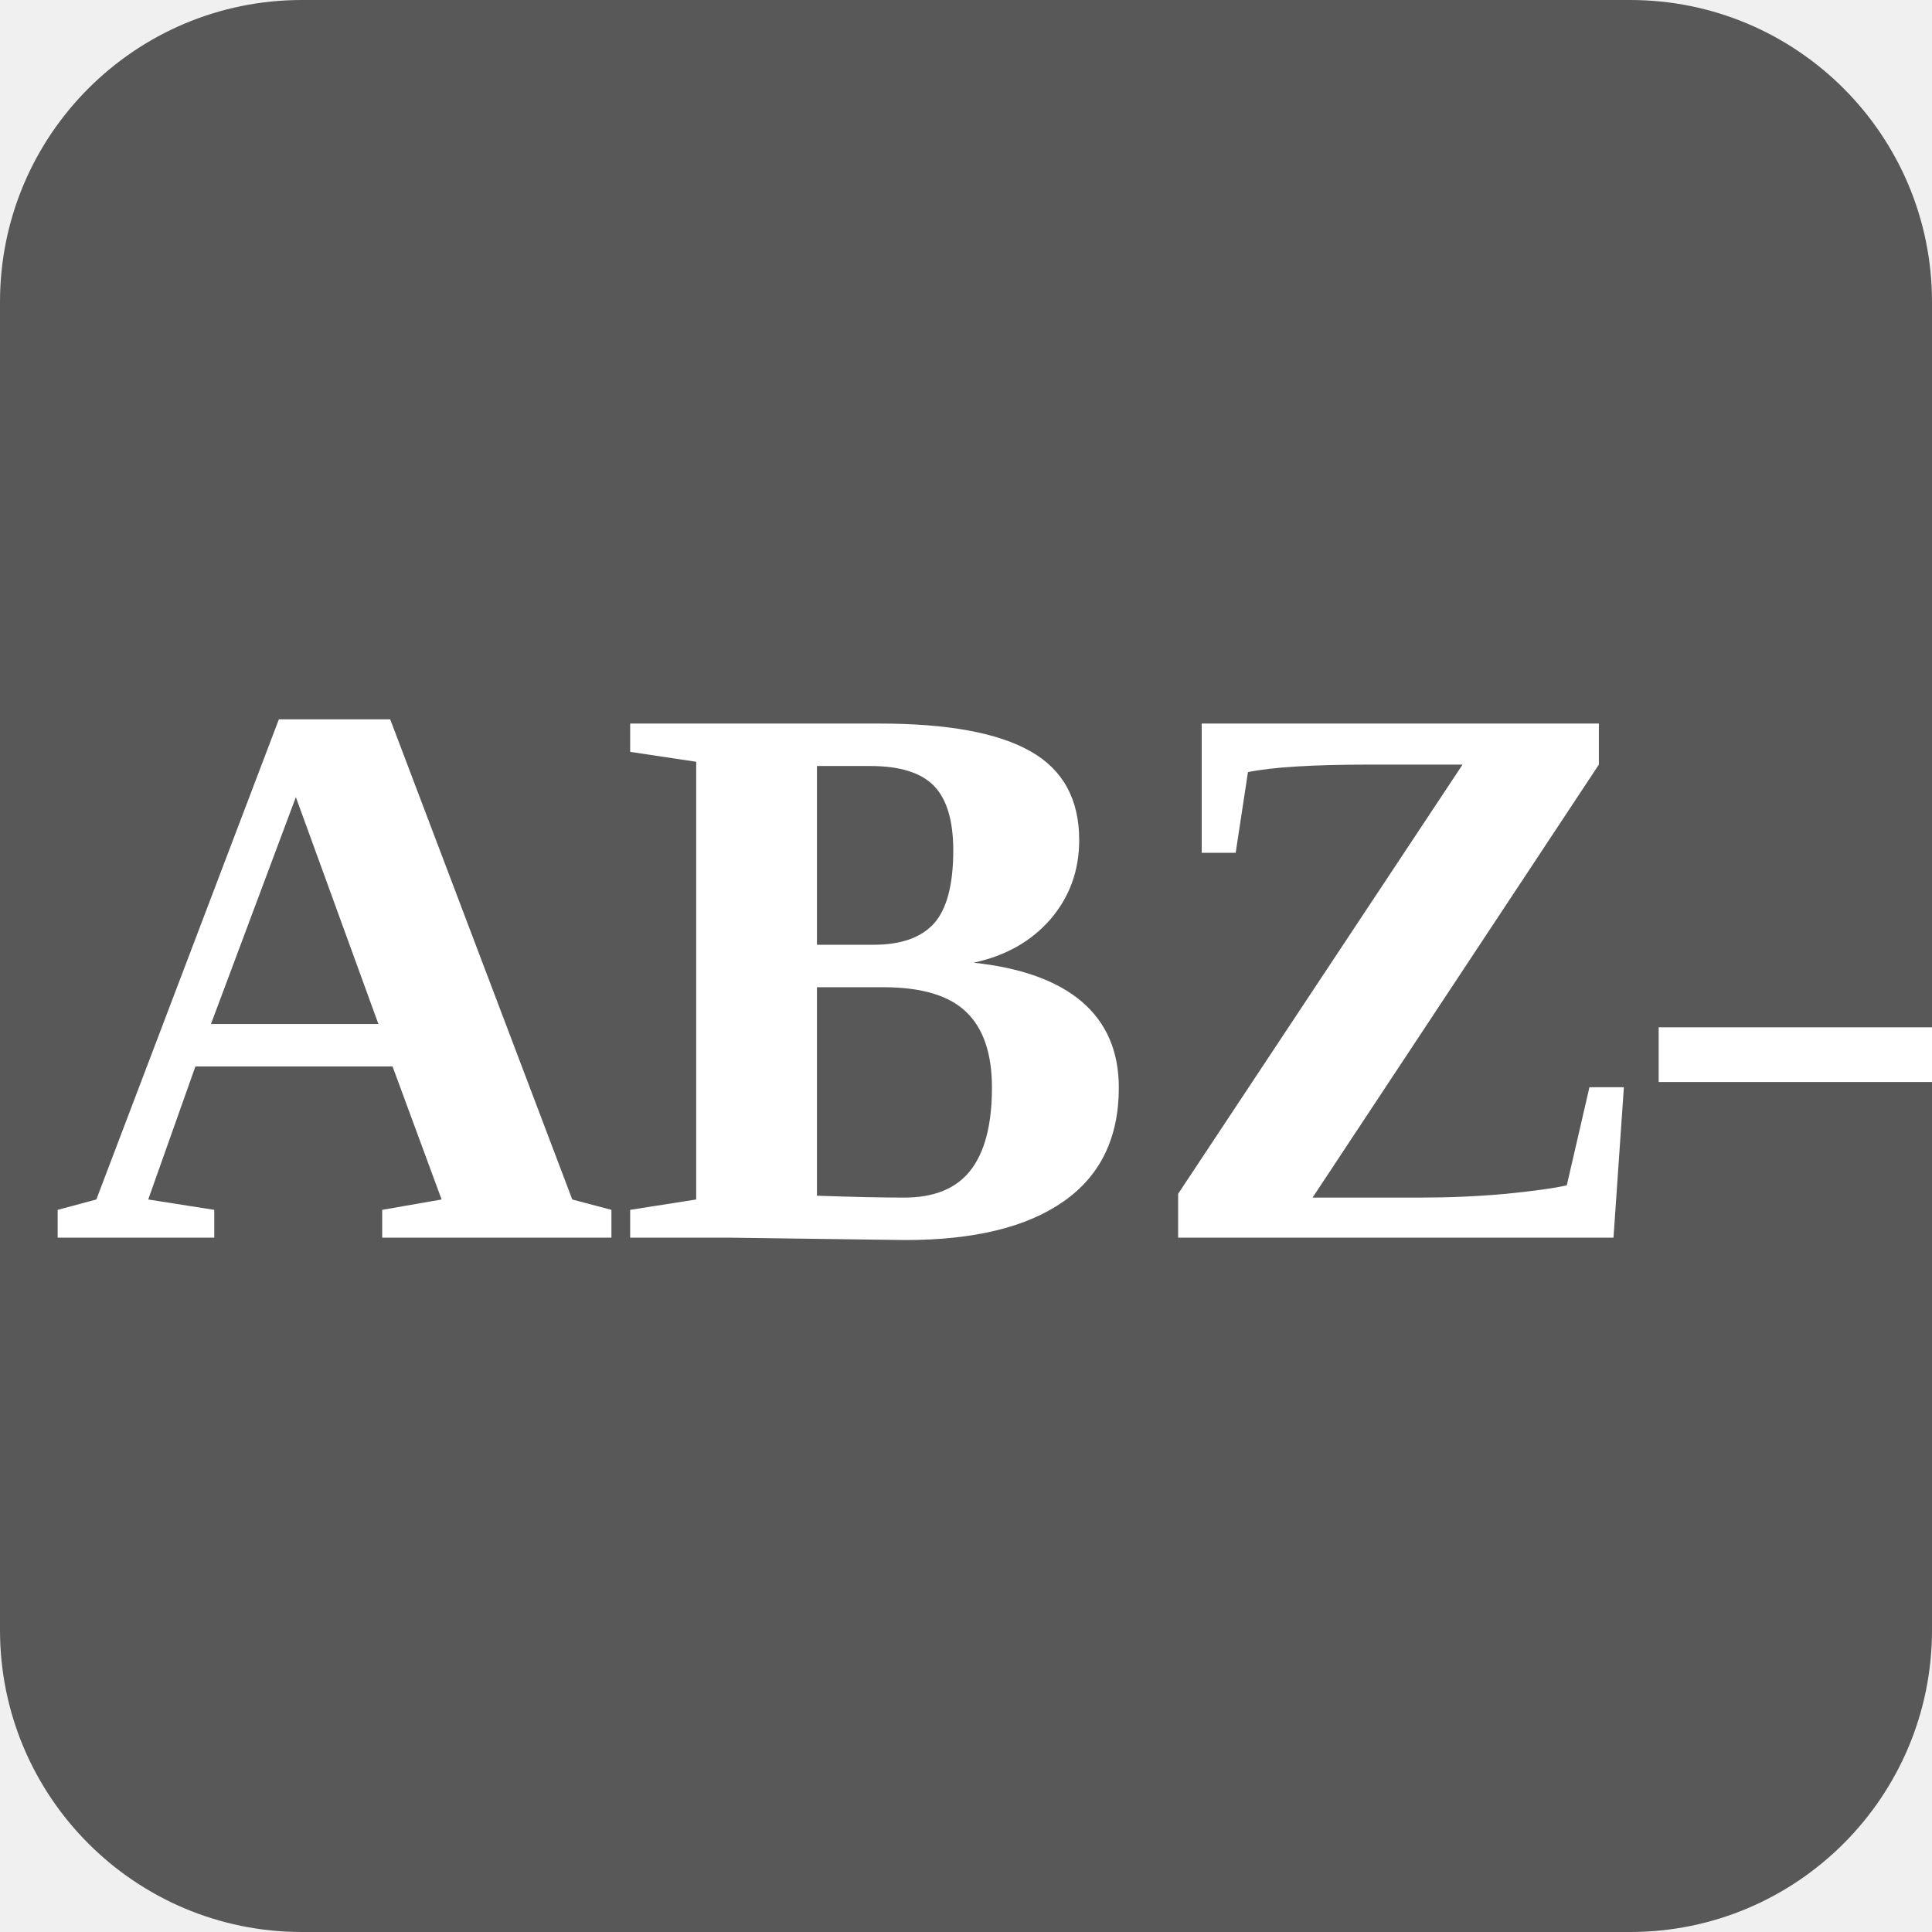
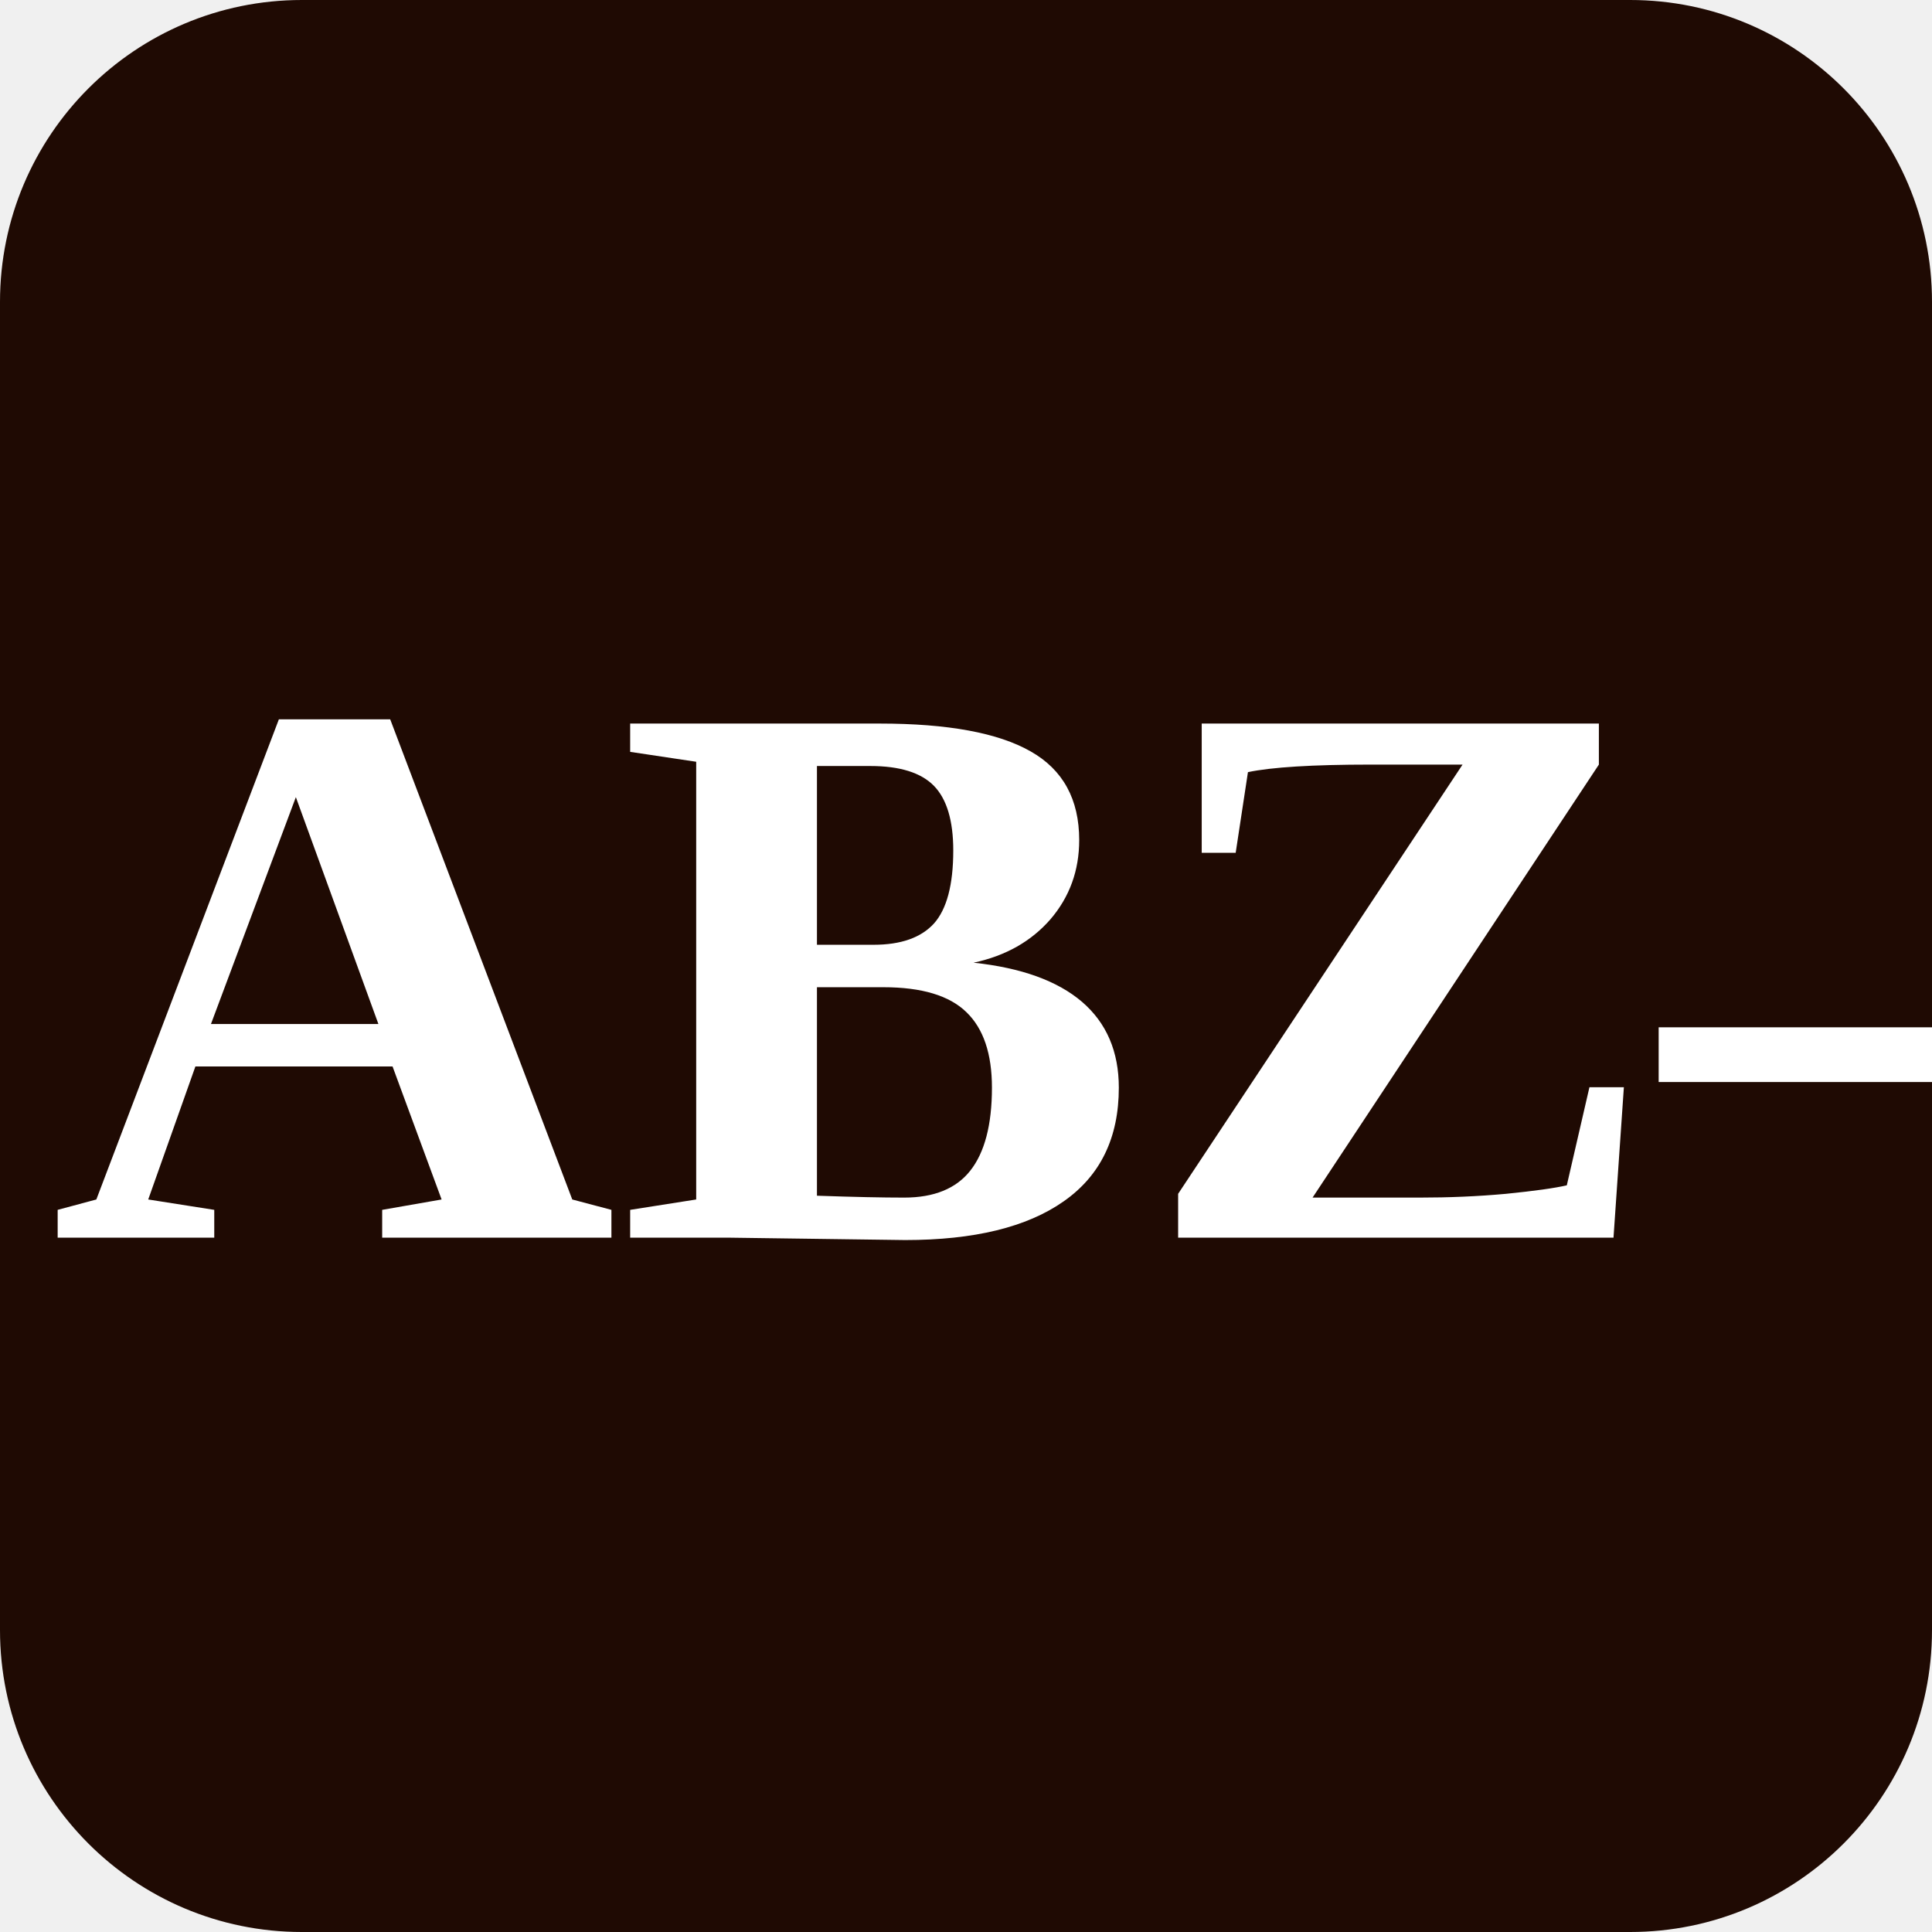
<svg xmlns="http://www.w3.org/2000/svg" viewBox="0 0 64 64">
-   <rect width="64" height="64" rx="10" fill="#585858" />
+   <rect width="64" height="64" rx="10" fill="#1F0A03" />
  <text x="32" y="41" text-anchor="middle" textLength="58" lengthAdjust="spacingAndGlyphs" font-family="Spectral, Georgia, 'Times New Roman', serif" font-weight="700" font-size="26" fill="#fff">CABZ—</text>
</svg>
